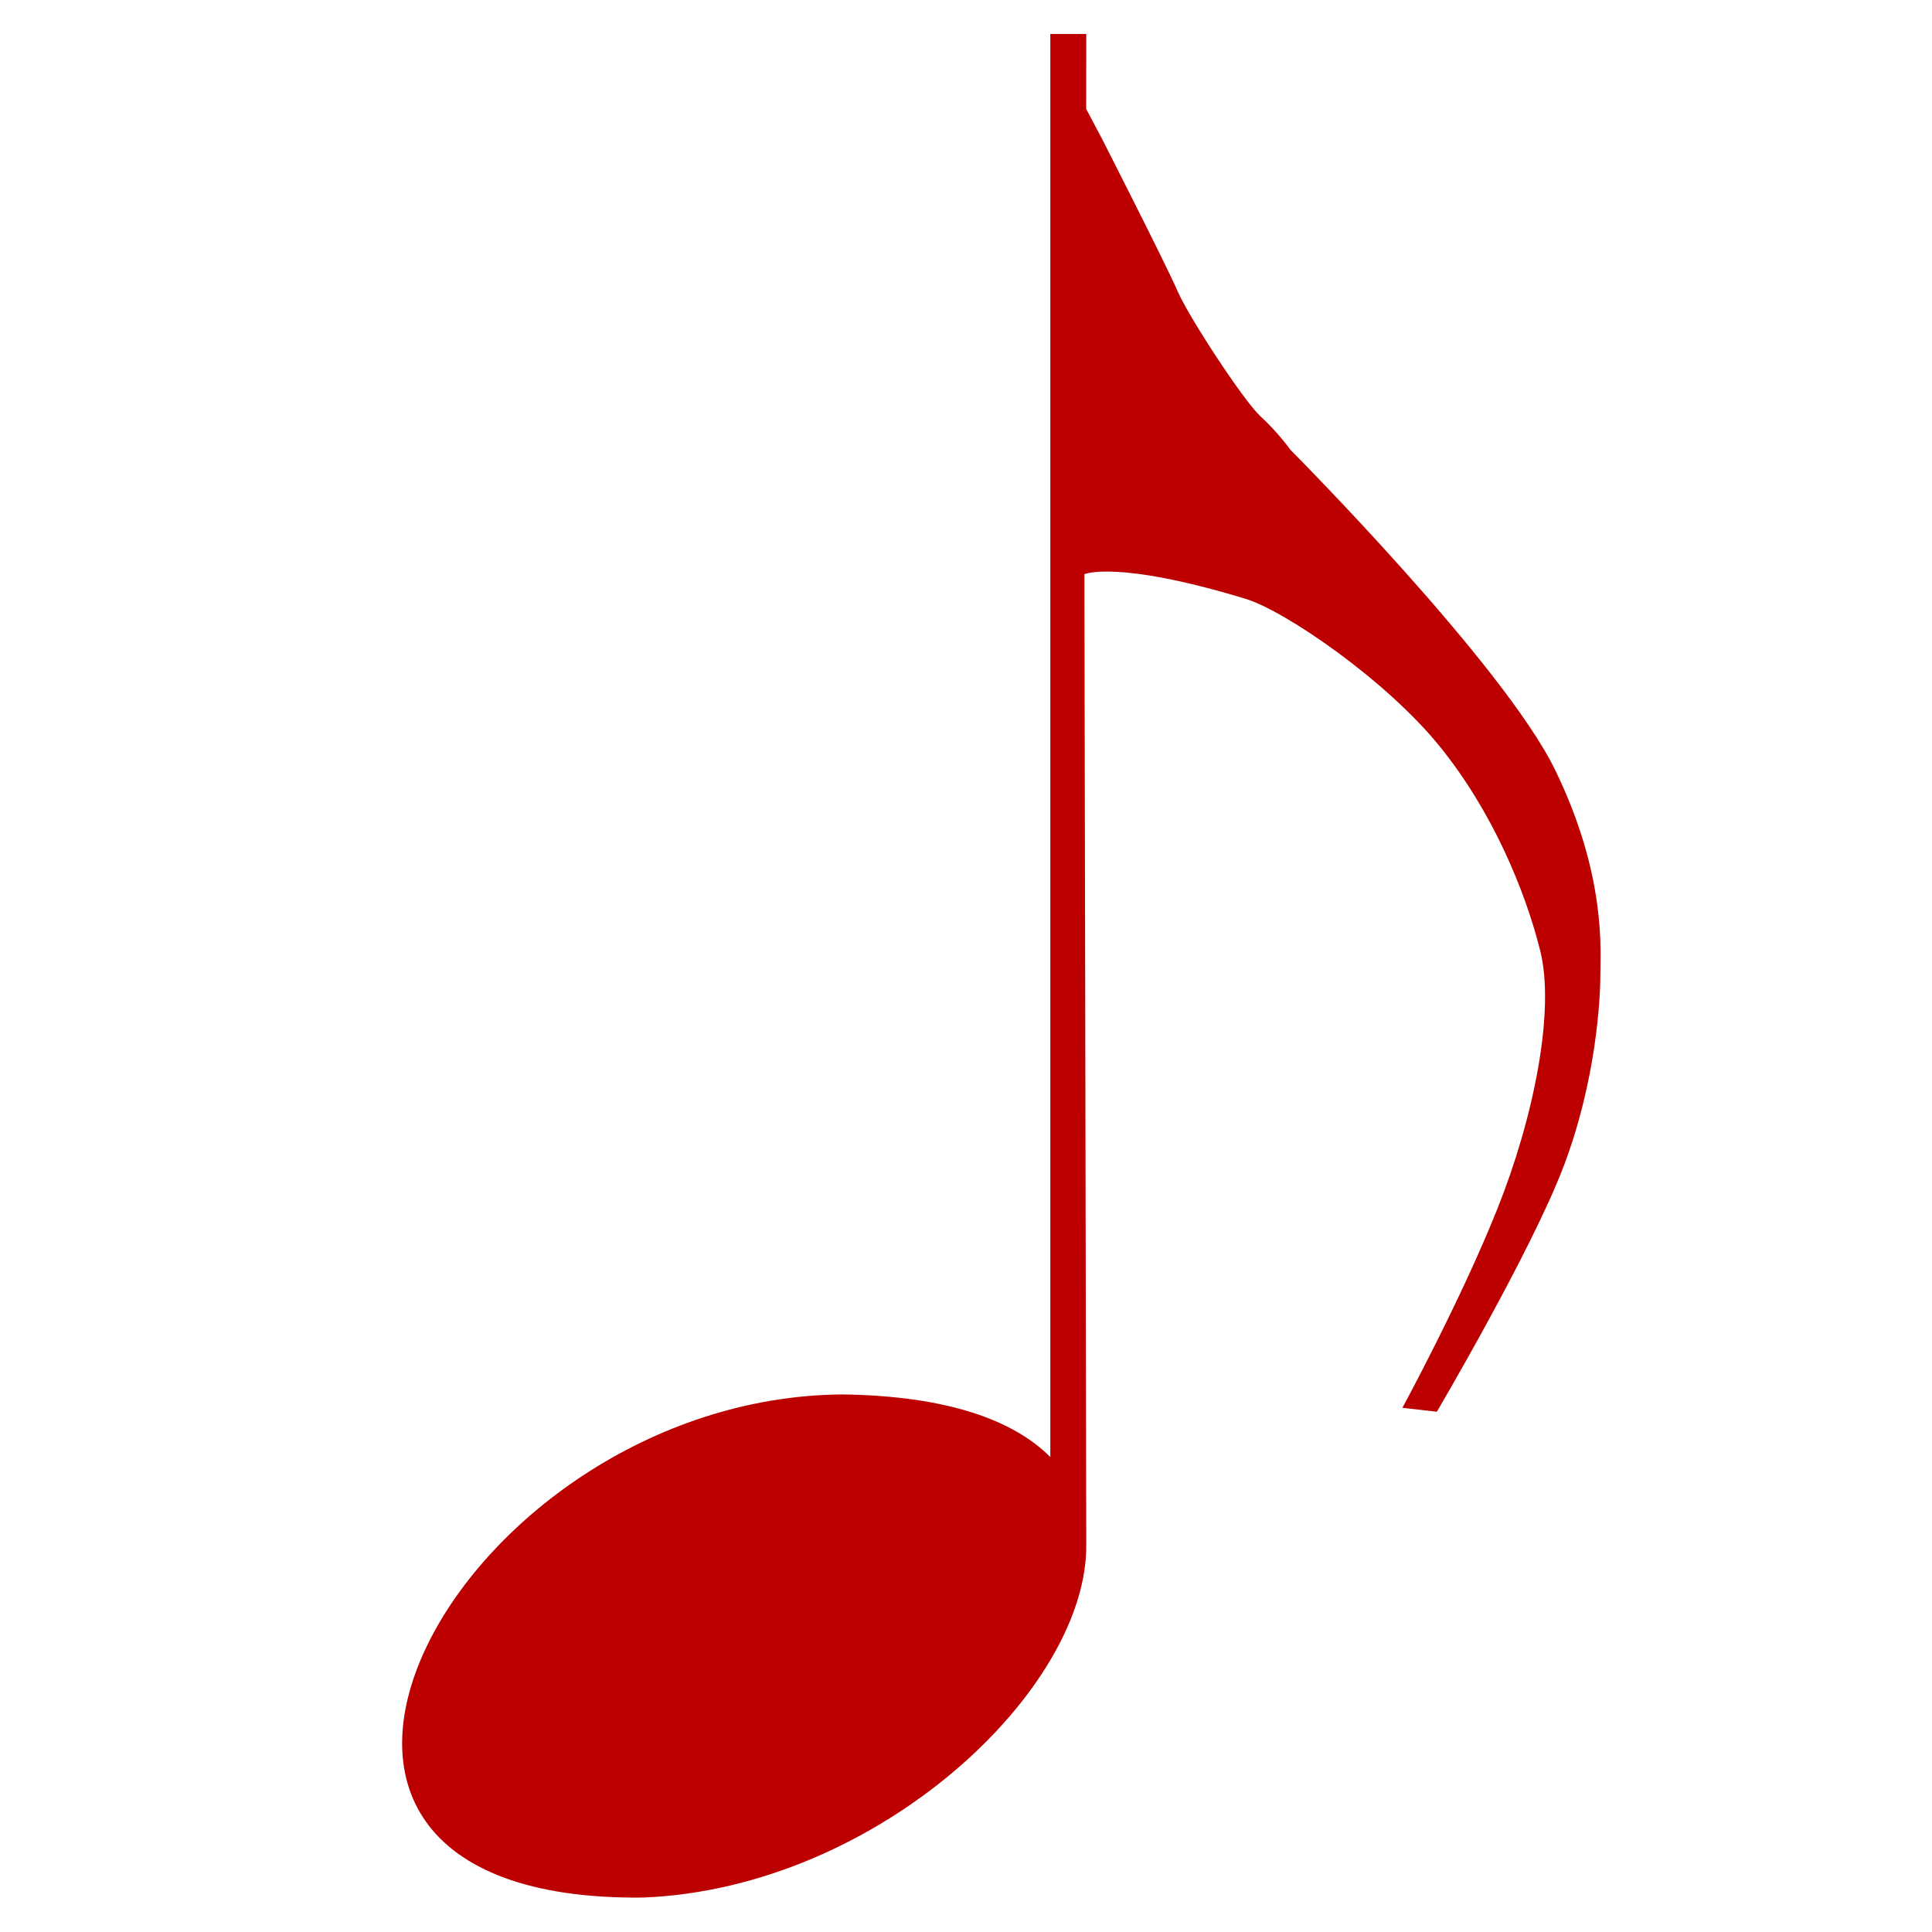
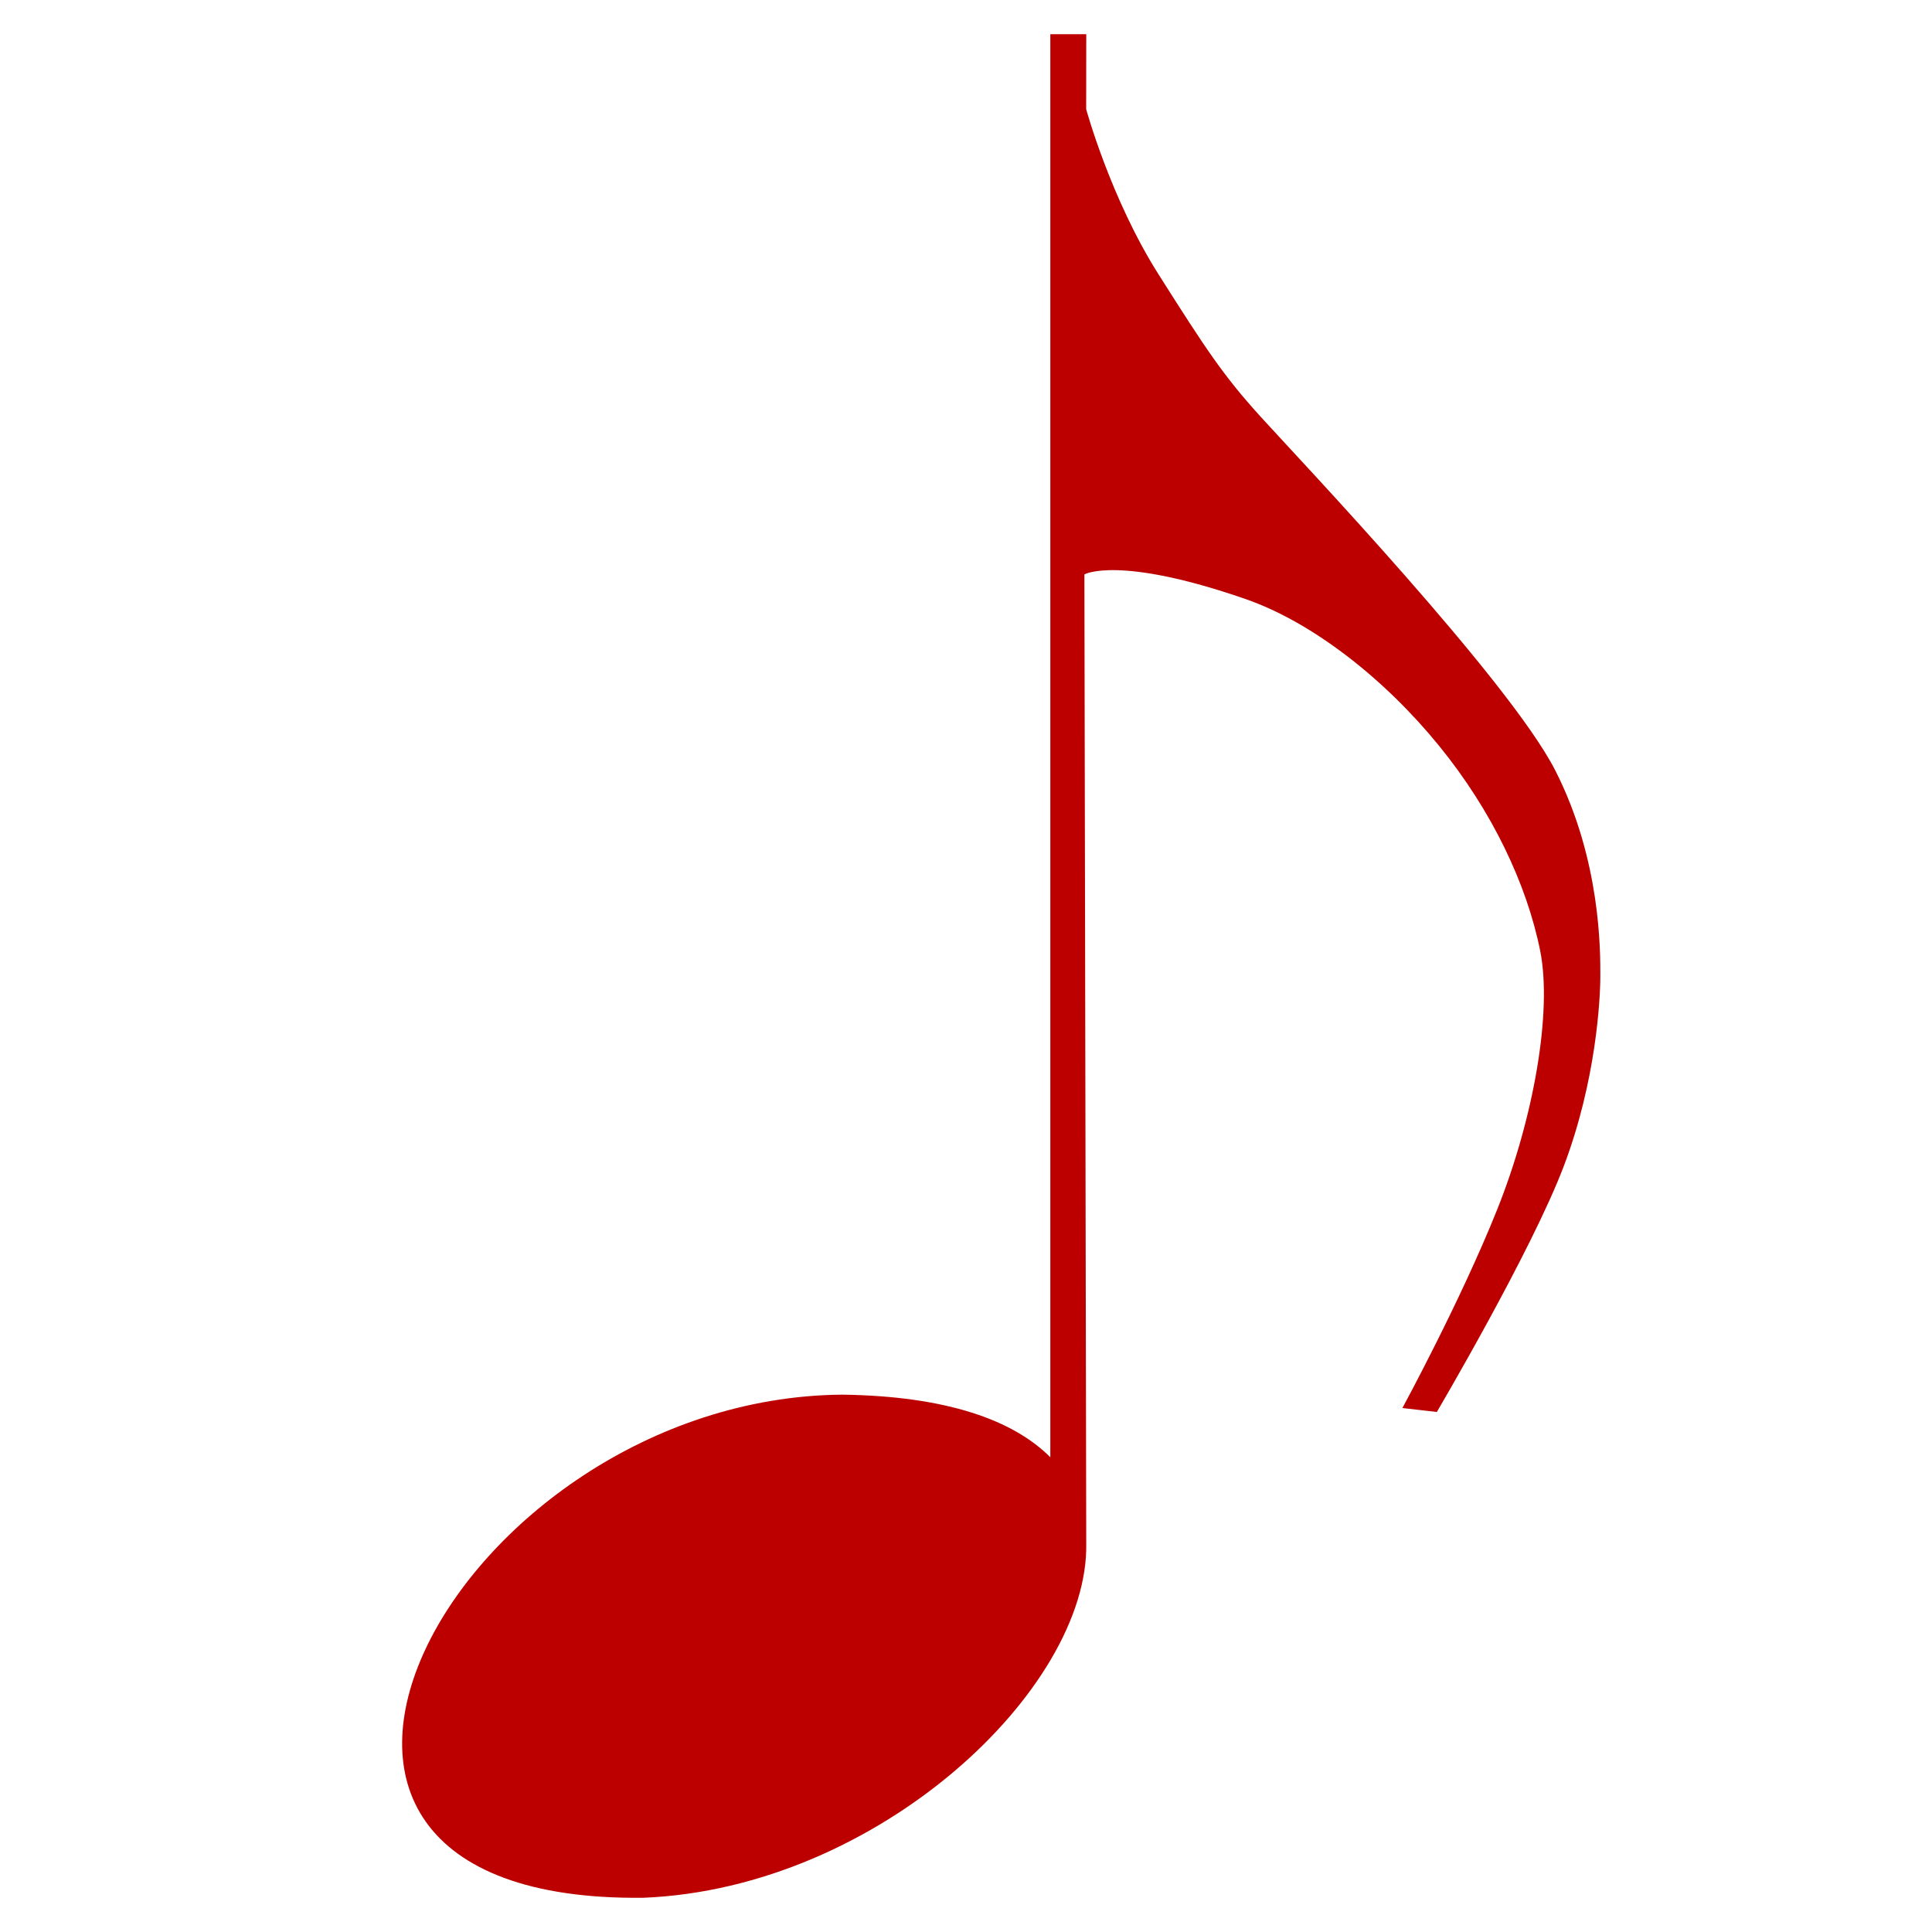
<svg xmlns="http://www.w3.org/2000/svg" version="1.1" id="webchords" x="0px" y="0px" width="512px" height="512px" viewBox="0 0 512 512" enable-background="new 0 0 512 512" xml:space="preserve">
-   <path fill="#BC0000" d="M287.871,409.74l-0.496-257.578c0,0,8.543-3.834,42.659,6.514c10.59,3.212,37.227,21.553,51.314,38.889  c14.111,17.312,22.817,38.392,26.81,54.314c4.018,15.972-1.711,44.47-11.409,68.651c-9.672,24.181-25.098,52.554-25.098,52.554  l9.125,1.042c0,0,25.1-42.584,33.657-65.178c8.556-22.595,9.672-44.147,9.672-50.447c0-6.298,1.711-26.289-11.955-54.414  c-13.689-28.125-70.137-84.845-70.137-84.845s-3.398-4.738-7.987-8.929c-4.539-4.191-19.022-26.389-21.899-33.035  c-3.299-7.564-19.991-40.302-19.991-40.302l-4.29-8.11L287.871,9h-9.523v377.136v-0.001c-9.771-9.835-27.503-16.244-55.208-16.597  c-102.232,0.868-174.676,134.746-52.629,133.332c62.354-2.529,118.005-55.397,117.355-93.792L287.871,409.74z" />
+   <path fill="#BC0000" d="M334.025,110.374C324.169,99.5,319.667,92.667,307,72.667s-19.154-43.74-19.154-43.74l0.024-19.866h-9.523  v377.136v-0.001c-9.771-9.835-27.503-16.244-55.208-16.597C120.906,370.466,48.462,504.344,170.51,502.93  c62.354-2.529,118.005-55.398,117.355-93.793l-0.49-256.915c0,0,8.97-5.149,42.659,6.514c18.092,6.264,37.227,21.553,51.314,38.889  c14.111,17.312,23.278,36.75,26.81,54.314c3.247,16.146-1.711,44.47-11.409,68.651c-9.672,24.181-25.098,52.554-25.098,52.554  l9.125,1.042c0,0,25.1-42.584,33.657-65.178c8.556-22.595,9.672-44.147,9.672-50.447c0-6.298,0.195-30.6-11.955-54.414  S343.882,121.248,334.025,110.374z" />
</svg>
